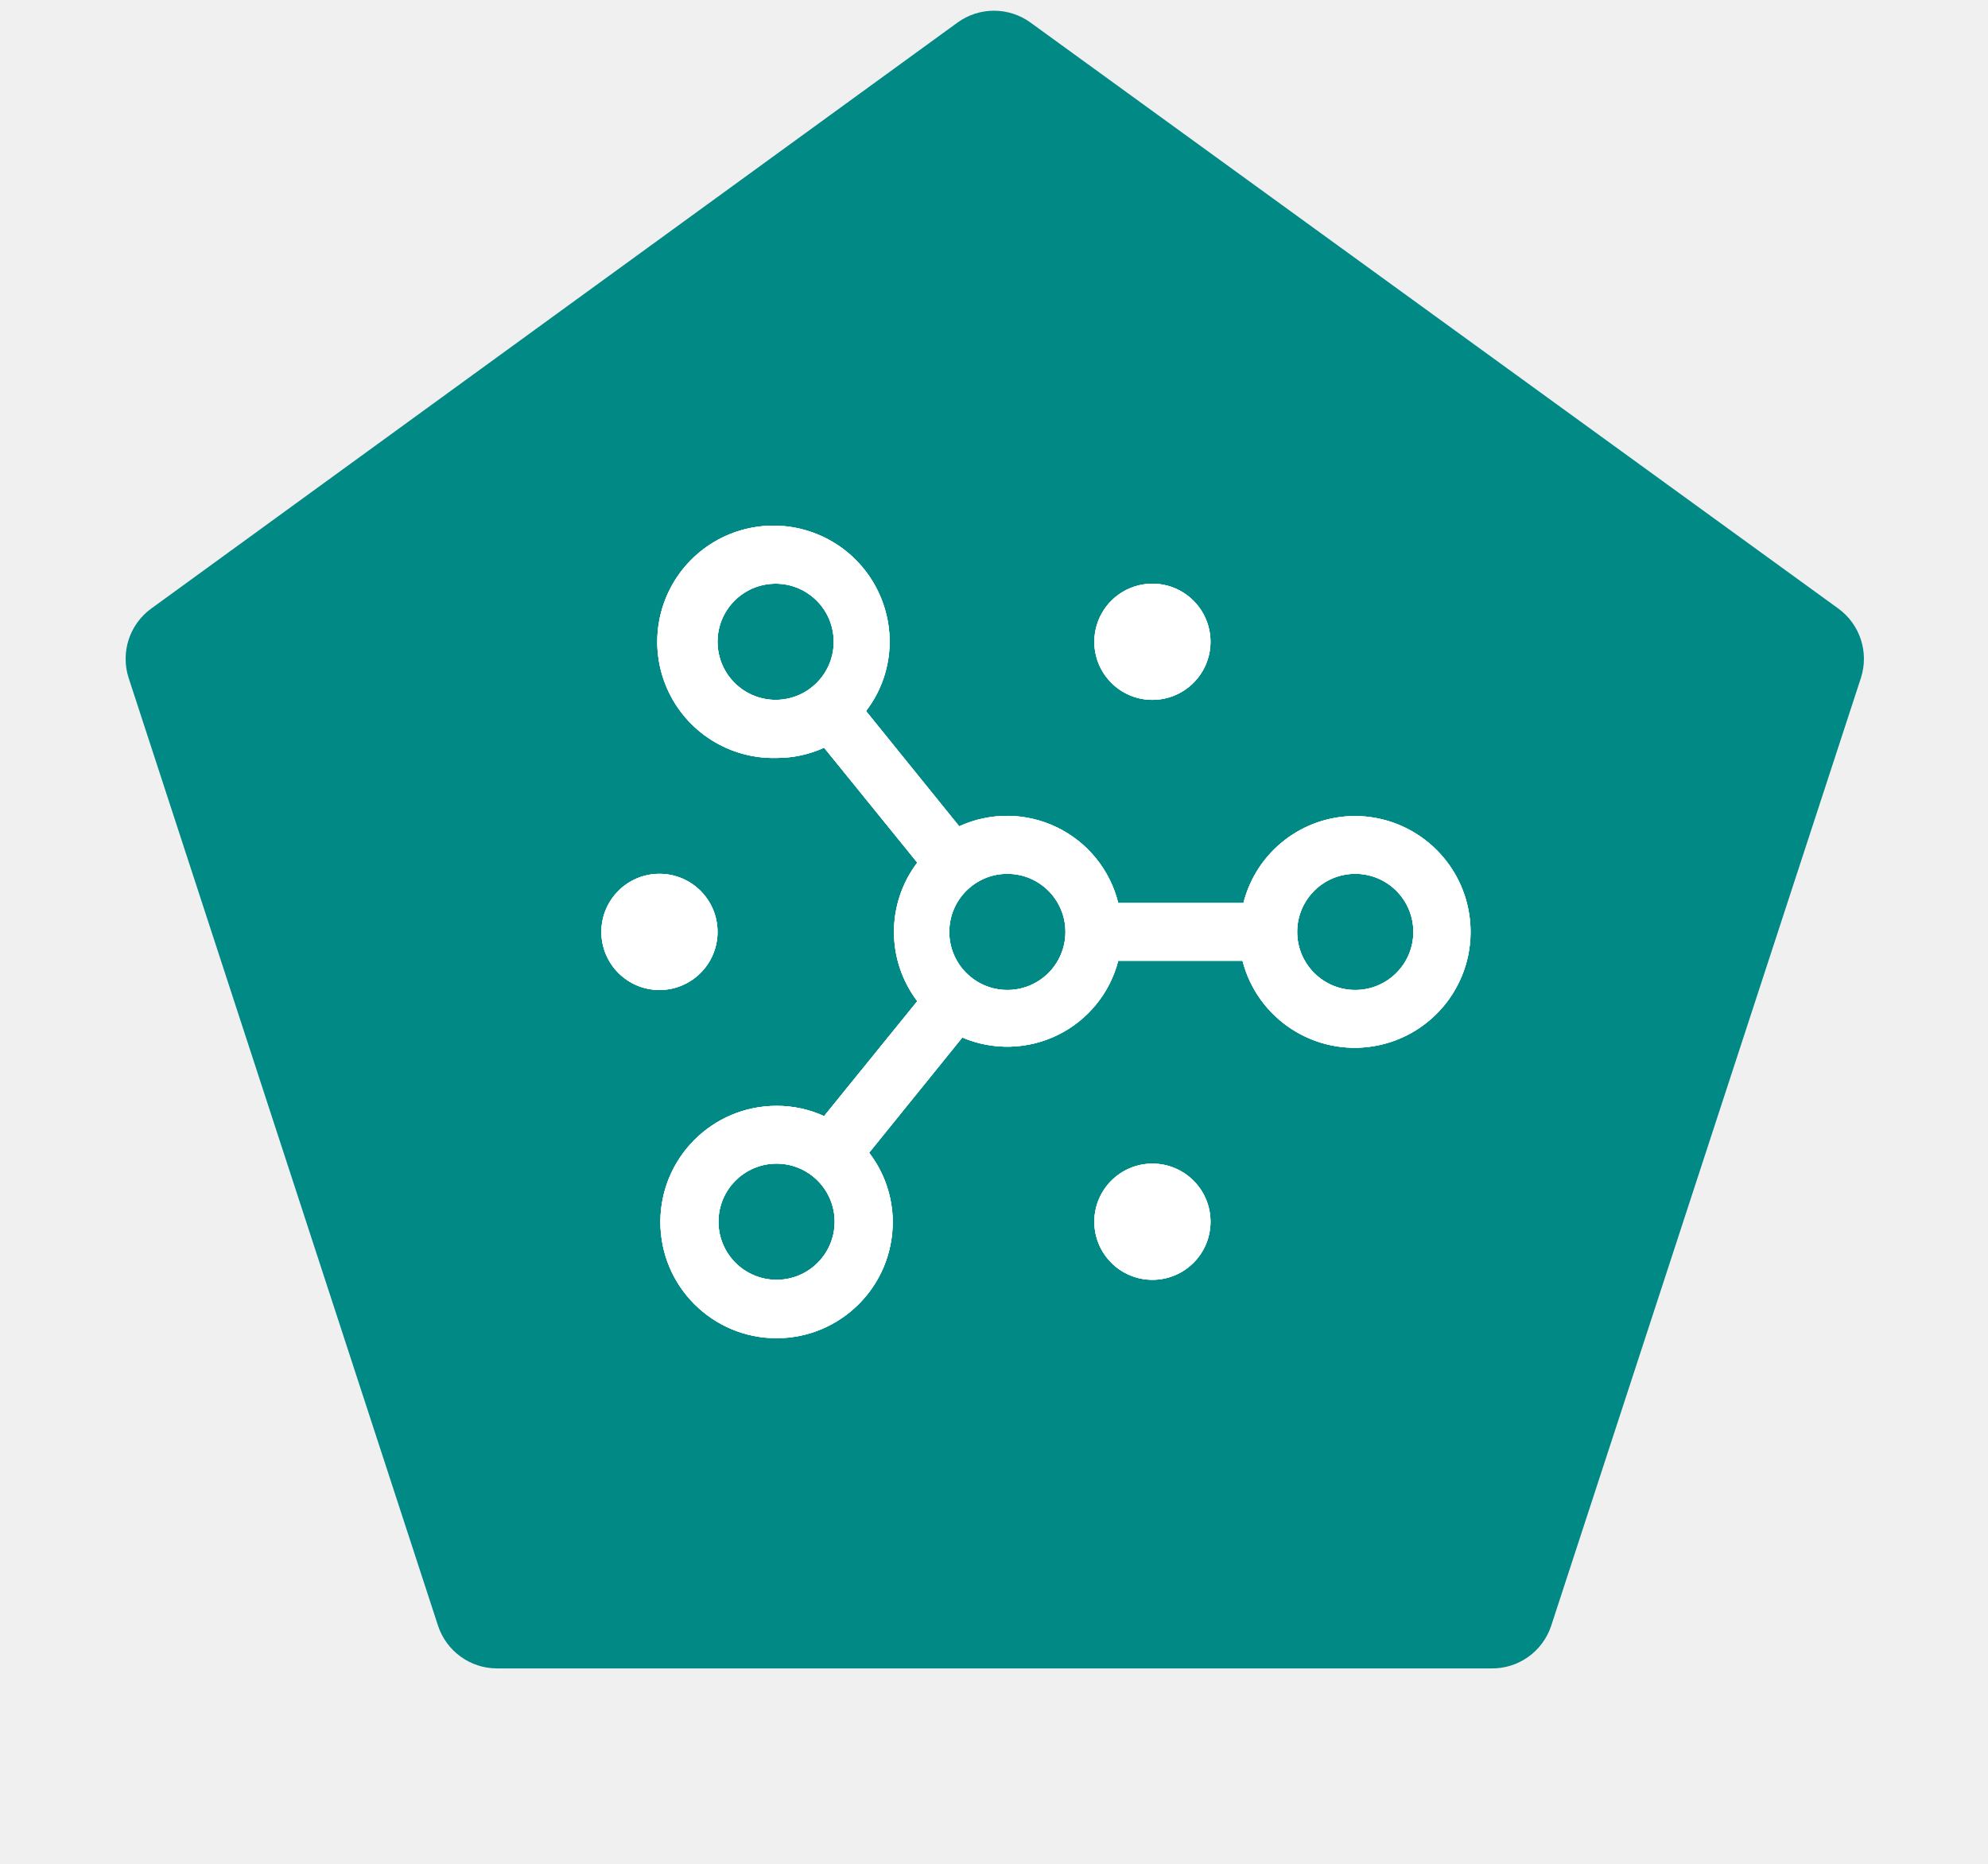
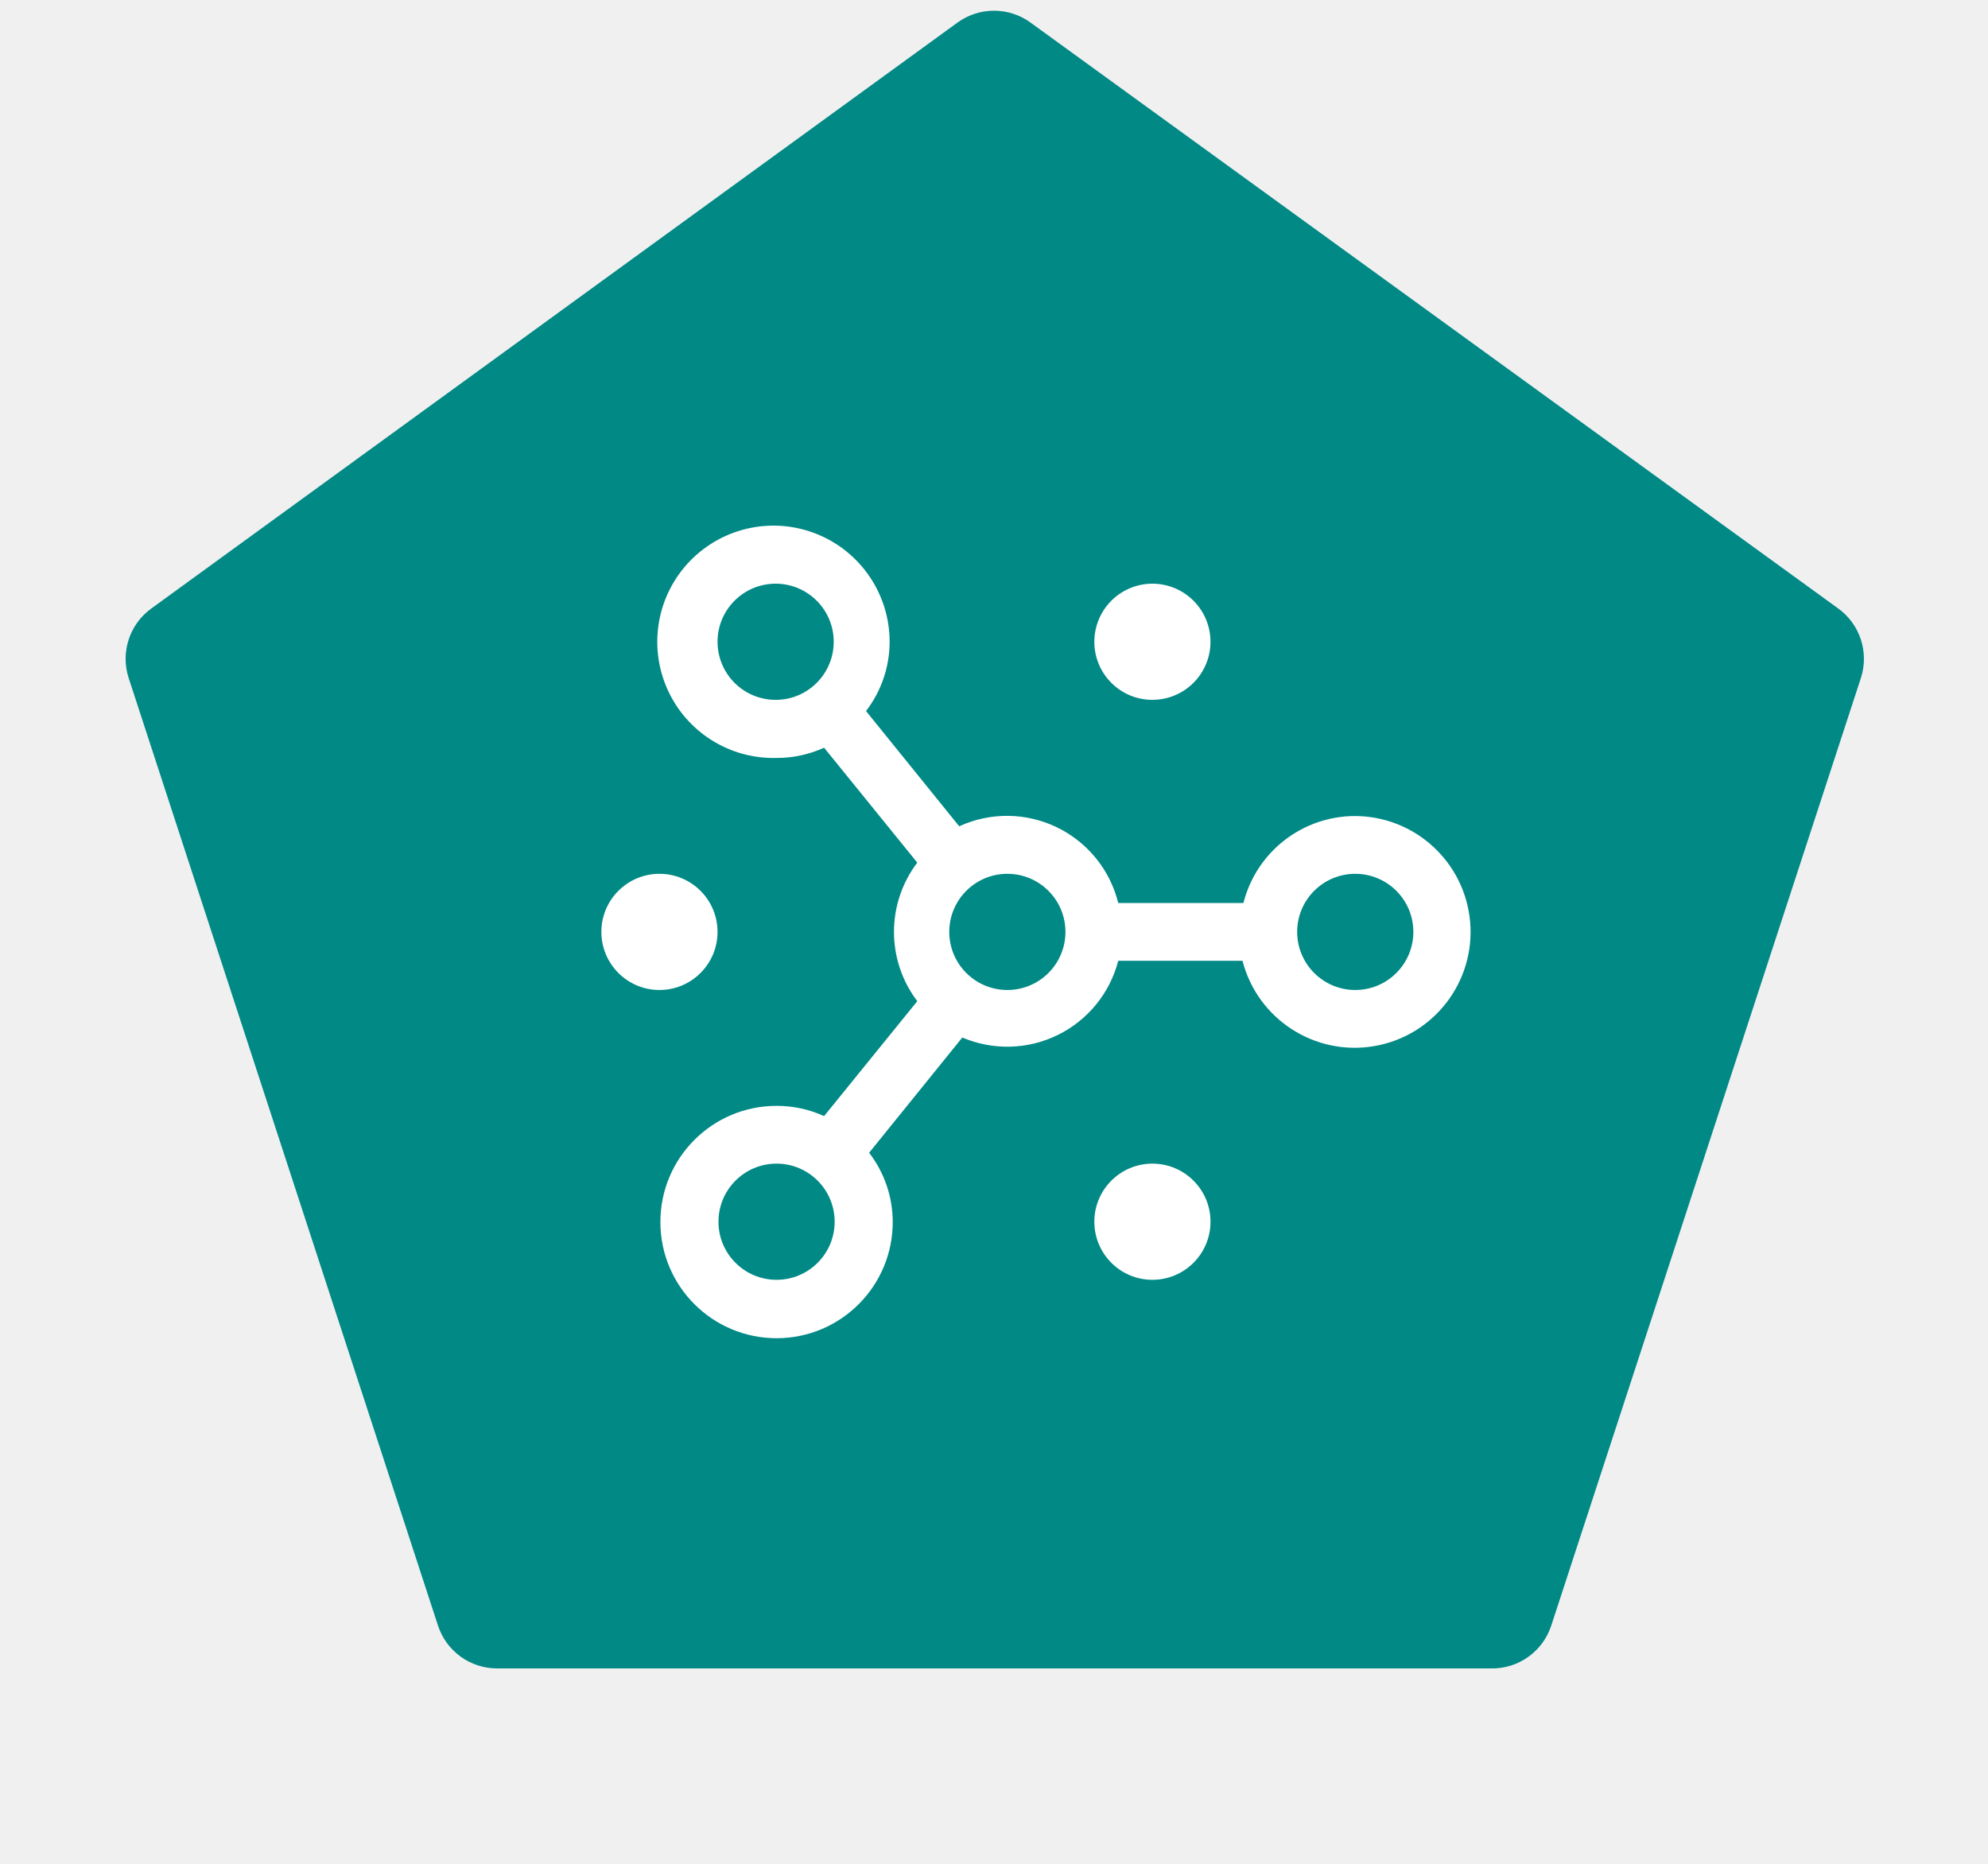
<svg xmlns="http://www.w3.org/2000/svg" viewBox="0 0 64 60">
-   <defs>
-     <clipPath id="a">
-       <path d="M43.63,31.87A1.87,1.87,0,1,1,45.5,30,1.87,1.87,0,0,1,43.63,31.87Zm-11.2,0A1.87,1.87,0,1,1,34.3,30,1.87,1.87,0,0,1,32.43,31.87ZM25,41.2a1.87,1.87,0,1,1,1.87-1.87A1.87,1.87,0,0,1,25,41.2ZM23.1,20.67A1.87,1.87,0,1,1,25,22.53,1.87,1.87,0,0,1,23.1,20.67Zm20.53,5.6a3.71,3.71,0,0,0-3.6,2.8H36a3.69,3.69,0,0,0-5.12-2.47l-3-3.71a3.66,3.66,0,0,0,.76-2.22A3.74,3.74,0,1,0,25,24.4a3.66,3.66,0,0,0,1.53-.33l3,3.7a3.69,3.69,0,0,0,0,4.46l-3,3.7A3.66,3.66,0,0,0,25,35.6a3.74,3.74,0,1,0,3.74,3.73,3.66,3.66,0,0,0-.76-2.22l3-3.71A3.69,3.69,0,0,0,36,30.93h4a3.73,3.73,0,1,0,3.6-4.66Zm-22.4,5.6A1.87,1.87,0,1,0,19.36,30,1.87,1.87,0,0,0,21.23,31.87ZM37.1,22.53a1.87,1.87,0,1,0-1.87-1.86A1.87,1.87,0,0,0,37.1,22.53Zm0,18.67a1.87,1.87,0,1,0-1.87-1.87A1.87,1.87,0,0,0,37.1,41.2Z" fill="#fff" clip-rule="evenodd" />
-     </clipPath>
-     <clipPath id="b">
-       <rect x="17.5" y="15.07" width="29.87" height="29.87" fill="#fff" />
-     </clipPath>
-   </defs>
  <path d="M33.18.73l26,18.86a2,2,0,0,1,.73,2.23L49.94,52.33A2,2,0,0,1,48,53.71H16a2,2,0,0,1-1.9-1.38L4.14,21.82a2,2,0,0,1,.73-2.23L30.82.73A2,2,0,0,1,33.18.73Z" fill="#008985" fill-rule="evenodd" />
  <path d="M43.63,31.87A1.87,1.87,0,1,1,45.5,30,1.87,1.87,0,0,1,43.63,31.87Zm-11.2,0A1.87,1.87,0,1,1,34.3,30,1.87,1.87,0,0,1,32.43,31.87ZM25,41.2a1.87,1.87,0,1,1,1.87-1.87A1.87,1.87,0,0,1,25,41.2ZM23.1,20.67A1.87,1.87,0,1,1,25,22.53,1.87,1.87,0,0,1,23.1,20.67Zm20.53,5.6a3.71,3.71,0,0,0-3.6,2.8H36a3.69,3.69,0,0,0-5.12-2.47l-3-3.71a3.66,3.66,0,0,0,.76-2.22A3.74,3.74,0,1,0,25,24.4a3.66,3.66,0,0,0,1.53-.33l3,3.7a3.69,3.69,0,0,0,0,4.46l-3,3.7A3.66,3.66,0,0,0,25,35.6a3.74,3.74,0,1,0,3.74,3.73,3.66,3.66,0,0,0-.76-2.22l3-3.71A3.69,3.69,0,0,0,36,30.93h4a3.73,3.73,0,1,0,3.6-4.66Zm-22.4,5.6A1.87,1.87,0,1,0,19.36,30,1.87,1.87,0,0,0,21.23,31.87ZM37.1,22.53a1.87,1.87,0,1,0-1.87-1.86A1.87,1.87,0,0,0,37.1,22.53Zm0,18.67a1.87,1.87,0,1,0-1.87-1.87A1.87,1.87,0,0,0,37.1,41.2Z" fill="#fff" fill-rule="evenodd" />
-   <g clip-path="url(#a)">
-     <rect x="17.5" y="15.07" width="29.87" height="29.87" fill="#fff" />
-     <g clip-path="url(#b)">
-       <rect x="10.03" y="7.6" width="46.67" height="44.8" fill="#fff" />
-     </g>
-   </g>
</svg>
